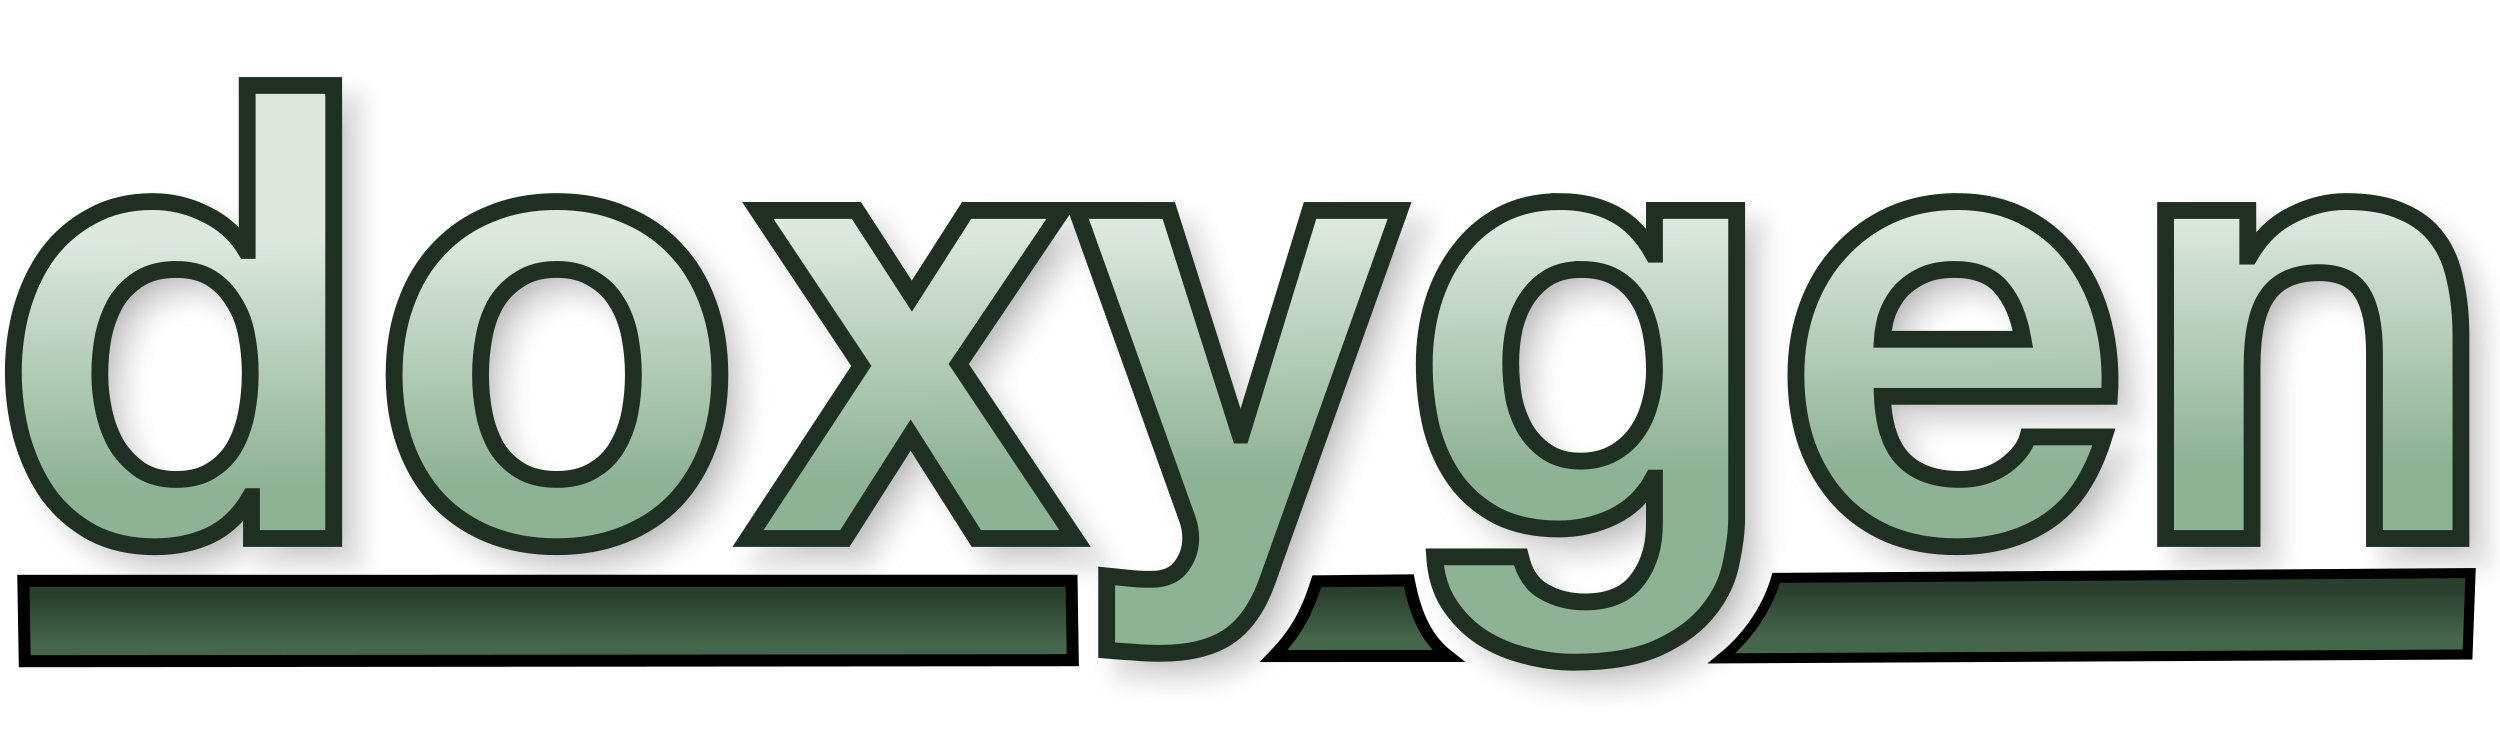
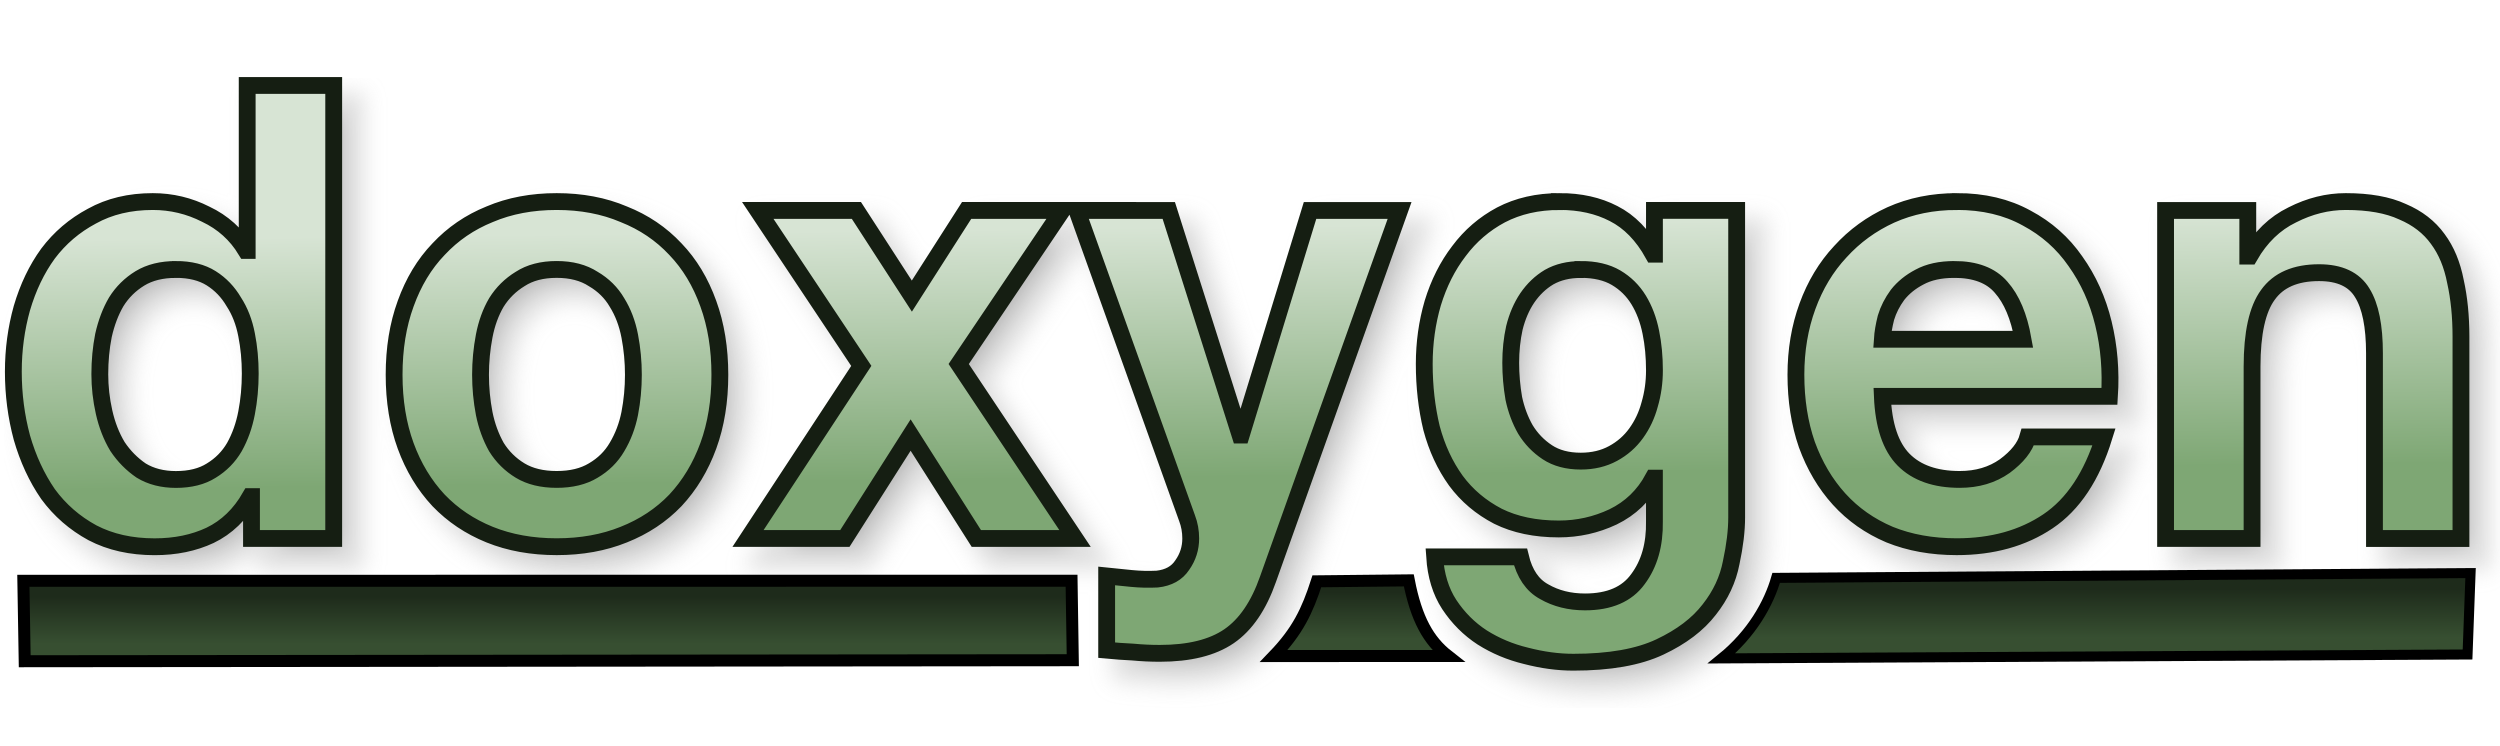
<svg xmlns="http://www.w3.org/2000/svg" xmlns:xlink="http://www.w3.org/1999/xlink" version="1.1" viewBox="0 0 104 31">
  <defs>
    <linearGradient id="a">
-       <stop stop-color="#2A3F2E" offset="0" />
-       <stop stop-color="#44664A" offset="1" />
+       <stop stop-color="#1E2B1B" offset="0" />
+       <stop stop-color="#374F31" offset="1" />
    </linearGradient>
    <linearGradient id="d" x1="31.474" x2="31.474" y1="24.821" y2="26.773" gradientUnits="userSpaceOnUse" xlink:href="#a" />
    <linearGradient id="c" x1="31.474" x2="31.474" y1="24.821" y2="26.773" gradientTransform="matrix(.6816 0 0 1.0248 72.391 -.91809)" gradientUnits="userSpaceOnUse" xlink:href="#a" />
    <linearGradient id="b" x1="56.295" x2="56.295" y1="24.622" y2="26.574" gradientUnits="userSpaceOnUse" xlink:href="#a" />
    <linearGradient id="e" x1="49.067" x2="48.956" y1="19.719" y2="9.523" gradientTransform="matrix(.97968 0 0 1.0207 -.25579 -.25579)" gradientUnits="userSpaceOnUse">
-       <stop stop-color="#8DB294" offset="0" />
-       <stop stop-color="#DDE8DF" offset="1" />
+       <stop stop-color="#7EA774" offset="0" />
+       <stop stop-color="#D7E4D4" offset="1" />
    </linearGradient>
    <filter id="f" x="-.011" y="-.045" width="1.021" height="1.091" color-interpolation-filters="sRGB">
      <feGaussianBlur stdDeviation="0.453" />
    </filter>
  </defs>
  <g>
-     <path transform="translate(-2.5759 -27.848)" d="m13.609 32.203v6.863h-0.051c-0.405-0.669-0.963-1.171-1.672-1.506-0.692-0.352-1.428-0.527-2.205-0.527-0.963 0-1.807 0.203-2.533 0.607-0.726 0.387-1.334 0.906-1.824 1.557-0.473 0.651-0.835 1.409-1.088 2.272-0.236 0.845-0.355 1.724-0.355 2.639 0 0.95 0.119 1.864 0.355 2.744 0.253 0.88 0.615 1.663 1.088 2.35 0.49 0.669 1.107 1.207 1.85 1.611 0.743 0.387 1.604 0.58 2.584 0.58 0.861 0 1.631-0.158 2.307-0.475 0.692-0.334 1.25-0.872 1.672-1.611h0.051v1.742h3.42v-18.846zm12.875 4.83c-1.03 0-1.96 0.175-2.787 0.527-0.828 0.334-1.536 0.82-2.127 1.453-0.591 0.616-1.048 1.372-1.369 2.269-0.321 0.88-0.48 1.866-0.48 2.957s0.16 2.075 0.48 2.955c0.321 0.88 0.778 1.636 1.369 2.269 0.591 0.616 1.299 1.091 2.127 1.426 0.828 0.334 1.757 0.502 2.787 0.502 1.03 0 1.96-0.168 2.787-0.502 0.844-0.334 1.561-0.81 2.152-1.426 0.591-0.633 1.048-1.39 1.369-2.269 0.321-0.88 0.48-1.864 0.48-2.955s-0.16-2.077-0.48-2.957c-0.321-0.897-0.778-1.654-1.369-2.269-0.591-0.633-1.308-1.119-2.152-1.453-0.828-0.352-1.757-0.527-2.787-0.527zm41.715 0c-0.912 0-1.722 0.185-2.432 0.555-0.692 0.37-1.275 0.87-1.748 1.504-0.473 0.616-0.837 1.337-1.09 2.164-0.236 0.809-0.354 1.655-0.354 2.535 0 0.933 0.1 1.821 0.303 2.666 0.22 0.827 0.558 1.556 1.014 2.189 0.456 0.616 1.039 1.109 1.748 1.478 0.709 0.352 1.554 0.529 2.533 0.529 0.794 0 1.545-0.168 2.254-0.502 0.726-0.352 1.283-0.89 1.672-1.611h0.051v1.795c0.017 0.968-0.211 1.769-0.684 2.402-0.456 0.633-1.19 0.951-2.203 0.951-0.642 0-1.208-0.142-1.697-0.424-0.49-0.264-0.819-0.747-0.988-1.451h-3.572c0.051 0.774 0.253 1.435 0.607 1.98 0.372 0.563 0.829 1.019 1.369 1.371 0.557 0.352 1.166 0.607 1.824 0.766 0.676 0.176 1.333 0.266 1.975 0.266 1.503 0 2.703-0.212 3.598-0.635 0.895-0.422 1.58-0.941 2.053-1.557 0.473-0.598 0.777-1.249 0.912-1.953 0.152-0.704 0.227-1.329 0.227-1.875v-12.775h-3.42v1.822h-0.051c-0.439-0.792-0.988-1.355-1.647-1.69-0.642-0.334-1.393-0.502-2.254-0.502zm16.523 0c-0.996 0-1.909 0.185-2.736 0.555-0.811 0.37-1.512 0.88-2.103 1.531-0.591 0.633-1.046 1.39-1.367 2.269s-0.48 1.831-0.48 2.852c0 1.056 0.151 2.022 0.455 2.902 0.321 0.88 0.768 1.636 1.342 2.269 0.574 0.633 1.276 1.127 2.103 1.478 0.828 0.334 1.757 0.502 2.787 0.502 1.486 0 2.752-0.353 3.799-1.057 1.047-0.704 1.825-1.873 2.332-3.51h-3.168c-0.118 0.422-0.439 0.828-0.963 1.215-0.524 0.37-1.147 0.553-1.873 0.553-1.013 0-1.792-0.273-2.332-0.818-0.54-0.545-0.836-1.425-0.887-2.639h9.449c0.068-1.056-0.016-2.067-0.252-3.035-0.236-0.968-0.626-1.829-1.166-2.586-0.524-0.757-1.2-1.355-2.027-1.795-0.828-0.458-1.797-0.688-2.912-0.688zm16.189 0c-0.76 0-1.502 0.185-2.228 0.555-0.726 0.352-1.317 0.923-1.773 1.715h-0.076v-1.9h-3.42v13.646h3.598v-7.152c0-1.39 0.219-2.384 0.658-2.982 0.439-0.616 1.149-0.924 2.129-0.924 0.861 0 1.461 0.281 1.799 0.844 0.338 0.545 0.506 1.382 0.506 2.508v7.707h3.598v-8.393c0-0.845-0.076-1.611-0.229-2.297-0.135-0.704-0.38-1.292-0.734-1.768-0.355-0.493-0.844-0.873-1.469-1.137-0.608-0.282-1.395-0.422-2.357-0.422zm-66.063 0.369 4.307 6.467-4.713 7.18h4.029l2.736-4.303 2.734 4.303h4.106l-4.84-7.258 4.307-6.389h-3.977l-2.279 3.564-2.307-3.564zm13.275 0 4.584 12.803c0.101 0.264 0.152 0.545 0.152 0.844 0 0.405-0.117 0.775-0.354 1.109-0.22 0.334-0.566 0.527-1.039 0.58-0.355 0.018-0.71 0.01-1.065-0.025-0.355-0.035-0.701-0.07-1.039-0.105v3.088c0.372 0.035 0.735 0.061 1.09 0.078 0.372 0.035 0.744 0.053 1.115 0.053 1.233 0 2.194-0.238 2.887-0.713 0.692-0.475 1.233-1.266 1.621-2.375l5.473-15.336h-3.725l-2.861 9.344h-0.051l-2.965-9.344zm-37.48 2.455c0.591 0 1.082 0.123 1.471 0.369 0.388 0.246 0.699 0.572 0.936 0.977 0.253 0.387 0.432 0.845 0.533 1.373 0.101 0.51 0.152 1.048 0.152 1.611 0 0.563-0.051 1.107-0.152 1.635-0.101 0.528-0.271 1.004-0.508 1.426-0.236 0.405-0.556 0.73-0.961 0.977-0.388 0.246-0.88 0.369-1.471 0.369-0.557 0-1.038-0.123-1.443-0.369-0.388-0.264-0.718-0.597-0.988-1.002-0.253-0.422-0.438-0.898-0.557-1.426s-0.178-1.056-0.178-1.584c-1e-7 -0.563 0.051-1.099 0.152-1.609 0.118-0.528 0.295-0.996 0.531-1.4 0.253-0.405 0.583-0.73 0.988-0.977 0.405-0.246 0.903-0.369 1.494-0.369zm15.84 0c0.608 0 1.114 0.133 1.52 0.396 0.422 0.246 0.752 0.572 0.988 0.977 0.253 0.405 0.43 0.871 0.531 1.398 0.101 0.528 0.152 1.066 0.152 1.611 0 0.545-0.051 1.081-0.152 1.609-0.101 0.51-0.278 0.976-0.531 1.398-0.236 0.405-0.566 0.73-0.988 0.977-0.405 0.246-0.912 0.369-1.52 0.369-0.608 0-1.114-0.123-1.52-0.369s-0.735-0.572-0.988-0.977c-0.236-0.422-0.406-0.888-0.508-1.398-0.101-0.528-0.152-1.064-0.152-1.609 0-0.545 0.051-1.083 0.152-1.611 0.101-0.528 0.271-0.994 0.508-1.398 0.253-0.405 0.583-0.73 0.988-0.977 0.405-0.264 0.912-0.396 1.52-0.396zm42.602 0c0.591 0 1.08 0.115 1.469 0.344 0.388 0.229 0.701 0.537 0.938 0.924 0.236 0.387 0.406 0.835 0.508 1.346 0.101 0.493 0.15 1.021 0.15 1.584 0 0.493-0.066 0.968-0.201 1.426-0.118 0.44-0.305 0.836-0.559 1.188-0.253 0.352-0.574 0.633-0.963 0.844-0.388 0.211-0.835 0.318-1.342 0.318-0.557 0-1.021-0.125-1.393-0.371-0.372-0.246-0.676-0.562-0.912-0.949-0.22-0.387-0.381-0.818-0.482-1.293-0.084-0.493-0.127-0.986-0.127-1.478 0-0.51 0.051-0.994 0.152-1.451 0.118-0.475 0.297-0.89 0.533-1.242 0.253-0.37 0.557-0.66 0.912-0.871 0.372-0.211 0.81-0.316 1.316-0.316zm15.535 0c0.878 0 1.529 0.248 1.951 0.74 0.439 0.493 0.743 1.214 0.912 2.164h-5.854c0.017-0.264 0.068-0.564 0.152-0.898 0.101-0.334 0.263-0.65 0.482-0.949 0.236-0.299 0.541-0.547 0.912-0.74 0.388-0.211 0.869-0.316 1.443-0.316z" filter="url(#f)" opacity=".3" stroke="#969696" />
+     <path transform="translate(-2.5759 -27.848)" d="m13.609 32.203v6.863h-0.051c-0.405-0.669-0.963-1.171-1.672-1.506-0.692-0.352-1.428-0.527-2.205-0.527-0.963 0-1.807 0.203-2.533 0.607-0.726 0.387-1.334 0.906-1.824 1.557-0.473 0.651-0.835 1.409-1.088 2.272-0.236 0.845-0.355 1.724-0.355 2.639 0 0.95 0.119 1.864 0.355 2.744 0.253 0.88 0.615 1.663 1.088 2.35 0.49 0.669 1.107 1.207 1.85 1.611 0.743 0.387 1.604 0.58 2.584 0.58 0.861 0 1.631-0.158 2.307-0.475 0.692-0.334 1.25-0.872 1.672-1.611h0.051v1.742h3.42v-18.846zm12.875 4.83c-1.03 0-1.96 0.175-2.787 0.527-0.828 0.334-1.536 0.82-2.127 1.453-0.591 0.616-1.048 1.372-1.369 2.269-0.321 0.88-0.48 1.866-0.48 2.957s0.16 2.075 0.48 2.955c0.321 0.88 0.778 1.636 1.369 2.269 0.591 0.616 1.299 1.091 2.127 1.426 0.828 0.334 1.757 0.502 2.787 0.502 1.03 0 1.96-0.168 2.787-0.502 0.844-0.334 1.561-0.81 2.152-1.426 0.591-0.633 1.048-1.39 1.369-2.269 0.321-0.88 0.48-1.864 0.48-2.955s-0.16-2.077-0.48-2.957c-0.321-0.897-0.778-1.654-1.369-2.269-0.591-0.633-1.308-1.119-2.152-1.453-0.828-0.352-1.757-0.527-2.787-0.527zm41.715 0c-0.912 0-1.722 0.185-2.432 0.555-0.692 0.37-1.275 0.87-1.748 1.504-0.473 0.616-0.837 1.337-1.09 2.164-0.236 0.809-0.354 1.655-0.354 2.535 0 0.933 0.1 1.821 0.303 2.666 0.22 0.827 0.558 1.556 1.014 2.189 0.456 0.616 1.039 1.109 1.748 1.478 0.709 0.352 1.554 0.529 2.533 0.529 0.794 0 1.545-0.168 2.254-0.502 0.726-0.352 1.283-0.89 1.672-1.611h0.051v1.795c0.017 0.968-0.211 1.769-0.684 2.402-0.456 0.633-1.19 0.951-2.203 0.951-0.642 0-1.208-0.142-1.697-0.424-0.49-0.264-0.819-0.747-0.988-1.451h-3.572c0.051 0.774 0.253 1.435 0.607 1.98 0.372 0.563 0.829 1.019 1.369 1.371 0.557 0.352 1.166 0.607 1.824 0.766 0.676 0.176 1.333 0.266 1.975 0.266 1.503 0 2.703-0.212 3.598-0.635 0.895-0.422 1.58-0.941 2.053-1.557 0.473-0.598 0.777-1.249 0.912-1.953 0.152-0.704 0.227-1.329 0.227-1.875v-12.775h-3.42v1.822h-0.051c-0.439-0.792-0.988-1.355-1.647-1.69-0.642-0.334-1.393-0.502-2.254-0.502zm16.523 0c-0.996 0-1.909 0.185-2.736 0.555-0.811 0.37-1.512 0.88-2.103 1.531-0.591 0.633-1.046 1.39-1.367 2.269s-0.48 1.831-0.48 2.852c0 1.056 0.151 2.022 0.455 2.902 0.321 0.88 0.768 1.636 1.342 2.269 0.574 0.633 1.276 1.127 2.103 1.478 0.828 0.334 1.757 0.502 2.787 0.502 1.486 0 2.752-0.353 3.799-1.057 1.047-0.704 1.825-1.873 2.332-3.51h-3.168c-0.118 0.422-0.439 0.828-0.963 1.215-0.524 0.37-1.147 0.553-1.873 0.553-1.013 0-1.792-0.273-2.332-0.818-0.54-0.545-0.836-1.425-0.887-2.639h9.449c0.068-1.056-0.016-2.067-0.252-3.035-0.236-0.968-0.626-1.829-1.166-2.586-0.524-0.757-1.2-1.355-2.027-1.795-0.828-0.458-1.797-0.688-2.912-0.688zm16.189 0c-0.76 0-1.502 0.185-2.228 0.555-0.726 0.352-1.317 0.923-1.773 1.715h-0.076v-1.9h-3.42v13.646h3.598v-7.152c0-1.39 0.219-2.384 0.658-2.982 0.439-0.616 1.149-0.924 2.129-0.924 0.861 0 1.461 0.281 1.799 0.844 0.338 0.545 0.506 1.382 0.506 2.508v7.707h3.598v-8.393c0-0.845-0.076-1.611-0.229-2.297-0.135-0.704-0.38-1.292-0.734-1.768-0.355-0.493-0.844-0.873-1.469-1.137-0.608-0.282-1.395-0.422-2.357-0.422zm-66.063 0.369 4.307 6.467-4.713 7.18h4.029l2.736-4.303 2.734 4.303h4.106l-4.84-7.258 4.307-6.389h-3.977l-2.279 3.564-2.307-3.564zm13.275 0 4.584 12.803c0.101 0.264 0.152 0.545 0.152 0.844 0 0.405-0.117 0.775-0.354 1.109-0.22 0.334-0.566 0.527-1.039 0.58-0.355 0.018-0.71 0.01-1.065-0.025-0.355-0.035-0.701-0.07-1.039-0.105v3.088c0.372 0.035 0.735 0.061 1.09 0.078 0.372 0.035 0.744 0.053 1.115 0.053 1.233 0 2.194-0.238 2.887-0.713 0.692-0.475 1.233-1.266 1.621-2.375l5.473-15.336h-3.725l-2.861 9.344h-0.051l-2.965-9.344zm-37.48 2.455c0.591 0 1.082 0.123 1.471 0.369 0.388 0.246 0.699 0.572 0.936 0.977 0.253 0.387 0.432 0.845 0.533 1.373 0.101 0.51 0.152 1.048 0.152 1.611 0 0.563-0.051 1.107-0.152 1.635-0.101 0.528-0.271 1.004-0.508 1.426-0.236 0.405-0.556 0.73-0.961 0.977-0.388 0.246-0.88 0.369-1.471 0.369-0.557 0-1.038-0.123-1.443-0.369-0.388-0.264-0.718-0.597-0.988-1.002-0.253-0.422-0.438-0.898-0.557-1.426s-0.178-1.056-0.178-1.584c-1e-7 -0.563 0.051-1.099 0.152-1.609 0.118-0.528 0.295-0.996 0.531-1.4 0.253-0.405 0.583-0.73 0.988-0.977 0.405-0.246 0.903-0.369 1.494-0.369zm15.84 0c0.608 0 1.114 0.133 1.52 0.396 0.422 0.246 0.752 0.572 0.988 0.977 0.253 0.405 0.43 0.871 0.531 1.398 0.101 0.528 0.152 1.066 0.152 1.611 0 0.545-0.051 1.081-0.152 1.609-0.101 0.51-0.278 0.976-0.531 1.398-0.236 0.405-0.566 0.73-0.988 0.977-0.405 0.246-0.912 0.369-1.52 0.369-0.608 0-1.114-0.123-1.52-0.369s-0.735-0.572-0.988-0.977c-0.236-0.422-0.406-0.888-0.508-1.398-0.101-0.528-0.152-1.064-0.152-1.609 0-0.545 0.051-1.083 0.152-1.611 0.101-0.528 0.271-0.994 0.508-1.398 0.253-0.405 0.583-0.73 0.988-0.977 0.405-0.264 0.912-0.396 1.52-0.396zm42.602 0c0.591 0 1.08 0.115 1.469 0.344 0.388 0.229 0.701 0.537 0.938 0.924 0.236 0.387 0.406 0.835 0.508 1.346 0.101 0.493 0.15 1.021 0.15 1.584 0 0.493-0.066 0.968-0.201 1.426-0.118 0.44-0.305 0.836-0.559 1.188-0.253 0.352-0.574 0.633-0.963 0.844-0.388 0.211-0.835 0.318-1.342 0.318-0.557 0-1.021-0.125-1.393-0.371-0.372-0.246-0.676-0.562-0.912-0.949-0.22-0.387-0.381-0.818-0.482-1.293-0.084-0.493-0.127-0.986-0.127-1.478 0-0.51 0.051-0.994 0.152-1.451 0.118-0.475 0.297-0.89 0.533-1.242 0.253-0.37 0.557-0.66 0.912-0.871 0.372-0.211 0.81-0.316 1.316-0.316zm15.535 0c0.878 0 1.529 0.248 1.951 0.74 0.439 0.493 0.743 1.214 0.912 2.164h-5.854c0.017-0.264 0.068-0.564 0.152-0.898 0.101-0.334 0.263-0.65 0.482-0.949 0.236-0.299 0.541-0.547 0.912-0.74 0.388-0.211 0.869-0.316 1.443-0.316z" filter="url(#f)" opacity=".3" stroke="#969696" xlink:href="#path141" />
    <path d="m0.972 24.161 43.605-0.002 0.051 3.306-43.6 0.042z" fill="url(#d)" stroke="#000" stroke-width=".5" />
-     <path d="m10.283 3.555v6.863h-0.051c-0.405-0.669-0.963-1.171-1.672-1.506-0.692-0.352-1.428-0.527-2.205-0.527-0.963 0-1.807 0.203-2.533 0.607-0.726 0.387-1.334 0.906-1.824 1.557-0.473 0.651-0.835 1.409-1.088 2.272-0.236 0.845-0.355 1.724-0.355 2.639 0 0.95 0.119 1.864 0.355 2.744 0.253 0.88 0.615 1.663 1.088 2.35 0.49 0.669 1.107 1.207 1.85 1.611 0.743 0.387 1.604 0.58 2.584 0.58 0.861 0 1.631-0.158 2.307-0.475 0.692-0.334 1.25-0.872 1.672-1.611h0.051v1.742h3.42v-18.846zm12.875 4.83c-1.03 0-1.96 0.175-2.787 0.527-0.828 0.334-1.536 0.82-2.127 1.453-0.591 0.616-1.048 1.372-1.369 2.269-0.321 0.88-0.48 1.866-0.48 2.957s0.16 2.075 0.48 2.955c0.321 0.88 0.778 1.636 1.369 2.269 0.591 0.616 1.299 1.091 2.127 1.426 0.828 0.334 1.757 0.502 2.787 0.502 1.03 0 1.96-0.168 2.787-0.502 0.844-0.334 1.561-0.81 2.152-1.426 0.591-0.633 1.048-1.39 1.369-2.269 0.321-0.88 0.48-1.864 0.48-2.955s-0.16-2.077-0.48-2.957c-0.321-0.897-0.778-1.654-1.369-2.269-0.591-0.633-1.308-1.119-2.152-1.453-0.828-0.352-1.757-0.527-2.787-0.527zm41.715 0c-0.912 0-1.722 0.185-2.432 0.555-0.692 0.37-1.275 0.87-1.748 1.504-0.473 0.616-0.837 1.337-1.09 2.164-0.236 0.809-0.354 1.655-0.354 2.535 0 0.933 0.1 1.821 0.303 2.666 0.22 0.827 0.558 1.556 1.014 2.189 0.456 0.616 1.039 1.109 1.748 1.478 0.709 0.352 1.554 0.529 2.533 0.529 0.794 0 1.545-0.168 2.254-0.502 0.726-0.352 1.283-0.89 1.672-1.611h0.051v1.795c0.017 0.968-0.211 1.769-0.684 2.402-0.456 0.633-1.19 0.951-2.203 0.951-0.642 0-1.208-0.142-1.697-0.424-0.49-0.264-0.819-0.747-0.988-1.451h-3.572c0.051 0.774 0.253 1.435 0.607 1.98 0.372 0.563 0.829 1.019 1.369 1.371 0.557 0.352 1.166 0.607 1.824 0.766 0.676 0.176 1.333 0.266 1.975 0.266 1.503 0 2.703-0.212 3.598-0.635 0.895-0.422 1.58-0.941 2.053-1.557 0.473-0.598 0.777-1.249 0.912-1.953 0.152-0.704 0.227-1.329 0.227-1.875v-12.775h-3.42v1.822h-0.051c-0.439-0.792-0.988-1.355-1.647-1.69-0.642-0.334-1.393-0.502-2.254-0.502zm16.523 0c-0.996 0-1.909 0.185-2.736 0.555-0.811 0.37-1.512 0.88-2.103 1.531-0.591 0.633-1.046 1.39-1.367 2.269s-0.48 1.831-0.48 2.852c0 1.056 0.151 2.022 0.455 2.902 0.321 0.88 0.768 1.636 1.342 2.269 0.574 0.633 1.276 1.127 2.103 1.478 0.828 0.334 1.757 0.502 2.787 0.502 1.486 0 2.752-0.353 3.799-1.057 1.047-0.704 1.825-1.873 2.332-3.51h-3.168c-0.118 0.422-0.439 0.828-0.963 1.215-0.524 0.37-1.147 0.553-1.873 0.553-1.013 0-1.792-0.273-2.332-0.818-0.54-0.545-0.836-1.425-0.887-2.639h9.449c0.068-1.056-0.016-2.067-0.252-3.035-0.236-0.968-0.626-1.829-1.166-2.586-0.524-0.757-1.2-1.355-2.027-1.795-0.828-0.458-1.797-0.688-2.912-0.688zm16.189 0c-0.76 0-1.502 0.185-2.228 0.555-0.726 0.352-1.317 0.923-1.773 1.715h-0.076v-1.9h-3.42v13.646h3.598v-7.152c0-1.39 0.219-2.384 0.658-2.982 0.439-0.616 1.149-0.924 2.129-0.924 0.861 0 1.461 0.281 1.799 0.844 0.338 0.545 0.506 1.382 0.506 2.508v7.707h3.598v-8.393c0-0.845-0.076-1.611-0.229-2.297-0.135-0.704-0.38-1.292-0.734-1.768-0.355-0.493-0.844-0.873-1.469-1.137-0.608-0.282-1.395-0.422-2.357-0.422zm-66.062 0.369 4.307 6.467-4.713 7.18h4.029l2.736-4.303 2.734 4.303h4.106l-4.84-7.258 4.307-6.389h-3.977l-2.279 3.564-2.307-3.564zm13.275 0 4.584 12.803c0.101 0.264 0.152 0.545 0.152 0.844 0 0.405-0.117 0.775-0.354 1.109-0.22 0.334-0.566 0.527-1.039 0.58-0.355 0.018-0.71 0.01-1.065-0.025-0.355-0.035-0.701-0.07-1.039-0.105v3.088c0.372 0.035 0.735 0.061 1.09 0.078 0.372 0.035 0.744 0.053 1.115 0.053 1.233 0 2.194-0.238 2.887-0.713 0.692-0.475 1.233-1.266 1.621-2.375l5.473-15.336h-3.725l-2.861 9.344h-0.051l-2.965-9.344zm-37.48 2.455c0.591 0 1.082 0.123 1.471 0.369s0.699 0.572 0.936 0.977c0.253 0.387 0.432 0.845 0.533 1.373 0.101 0.51 0.152 1.048 0.152 1.611 0 0.563-0.051 1.107-0.152 1.635-0.101 0.528-0.271 1.004-0.508 1.426-0.236 0.405-0.556 0.73-0.961 0.977-0.388 0.246-0.88 0.369-1.471 0.369-0.557 0-1.038-0.123-1.443-0.369-0.388-0.264-0.718-0.597-0.988-1.002-0.253-0.422-0.438-0.898-0.557-1.426s-0.178-1.056-0.178-1.584c-1e-7 -0.563 0.051-1.099 0.152-1.609 0.118-0.528 0.295-0.996 0.531-1.4 0.253-0.405 0.583-0.73 0.988-0.977 0.405-0.246 0.903-0.369 1.494-0.369zm15.84 0c0.608 0 1.114 0.133 1.52 0.396 0.422 0.246 0.752 0.572 0.988 0.977 0.253 0.405 0.43 0.871 0.531 1.398 0.101 0.528 0.152 1.066 0.152 1.611 0 0.545-0.051 1.081-0.152 1.609-0.101 0.51-0.278 0.976-0.531 1.398-0.236 0.405-0.566 0.73-0.988 0.977-0.405 0.246-0.912 0.369-1.52 0.369-0.608 0-1.114-0.123-1.52-0.369s-0.735-0.572-0.988-0.977c-0.236-0.422-0.406-0.888-0.508-1.398-0.101-0.528-0.152-1.064-0.152-1.609 0-0.545 0.051-1.083 0.152-1.611 0.101-0.528 0.271-0.994 0.508-1.398 0.253-0.405 0.583-0.73 0.988-0.977 0.405-0.264 0.912-0.396 1.52-0.396zm42.602 0c0.591 0 1.08 0.115 1.469 0.344 0.388 0.229 0.701 0.537 0.938 0.924 0.236 0.387 0.406 0.835 0.508 1.346 0.101 0.493 0.15 1.021 0.15 1.584 0 0.493-0.066 0.968-0.201 1.426-0.118 0.44-0.305 0.836-0.559 1.188-0.253 0.352-0.574 0.633-0.963 0.844-0.388 0.211-0.835 0.318-1.342 0.318-0.557 0-1.021-0.125-1.393-0.371-0.372-0.246-0.676-0.562-0.912-0.949-0.22-0.387-0.381-0.818-0.482-1.293-0.084-0.493-0.127-0.986-0.127-1.478 0-0.51 0.051-0.994 0.152-1.451 0.118-0.475 0.297-0.89 0.533-1.242 0.253-0.37 0.557-0.66 0.912-0.871 0.372-0.211 0.81-0.316 1.316-0.316zm15.535 0c0.878 0 1.529 0.248 1.951 0.74 0.439 0.493 0.743 1.214 0.912 2.164h-5.854c0.017-0.264 0.068-0.564 0.152-0.898 0.101-0.334 0.263-0.65 0.482-0.949 0.236-0.299 0.541-0.547 0.912-0.74 0.388-0.211 0.869-0.316 1.443-0.316z" fill="url(#e)" stroke="#1F2F22" stroke-width=".7" />
+     <path d="m10.283 3.555v6.863h-0.051c-0.405-0.669-0.963-1.171-1.672-1.506-0.692-0.352-1.428-0.527-2.205-0.527-0.963 0-1.807 0.203-2.533 0.607-0.726 0.387-1.334 0.906-1.824 1.557-0.473 0.651-0.835 1.409-1.088 2.272-0.236 0.845-0.355 1.724-0.355 2.639 0 0.95 0.119 1.864 0.355 2.744 0.253 0.88 0.615 1.663 1.088 2.35 0.49 0.669 1.107 1.207 1.85 1.611 0.743 0.387 1.604 0.58 2.584 0.58 0.861 0 1.631-0.158 2.307-0.475 0.692-0.334 1.25-0.872 1.672-1.611h0.051v1.742h3.42v-18.846zm12.875 4.83c-1.03 0-1.96 0.175-2.787 0.527-0.828 0.334-1.536 0.82-2.127 1.453-0.591 0.616-1.048 1.372-1.369 2.269-0.321 0.88-0.48 1.866-0.48 2.957s0.16 2.075 0.48 2.955c0.321 0.88 0.778 1.636 1.369 2.269 0.591 0.616 1.299 1.091 2.127 1.426 0.828 0.334 1.757 0.502 2.787 0.502 1.03 0 1.96-0.168 2.787-0.502 0.844-0.334 1.561-0.81 2.152-1.426 0.591-0.633 1.048-1.39 1.369-2.269 0.321-0.88 0.48-1.864 0.48-2.955s-0.16-2.077-0.48-2.957c-0.321-0.897-0.778-1.654-1.369-2.269-0.591-0.633-1.308-1.119-2.152-1.453-0.828-0.352-1.757-0.527-2.787-0.527zm41.715 0c-0.912 0-1.722 0.185-2.432 0.555-0.692 0.37-1.275 0.87-1.748 1.504-0.473 0.616-0.837 1.337-1.09 2.164-0.236 0.809-0.354 1.655-0.354 2.535 0 0.933 0.1 1.821 0.303 2.666 0.22 0.827 0.558 1.556 1.014 2.189 0.456 0.616 1.039 1.109 1.748 1.478 0.709 0.352 1.554 0.529 2.533 0.529 0.794 0 1.545-0.168 2.254-0.502 0.726-0.352 1.283-0.89 1.672-1.611h0.051v1.795c0.017 0.968-0.211 1.769-0.684 2.402-0.456 0.633-1.19 0.951-2.203 0.951-0.642 0-1.208-0.142-1.697-0.424-0.49-0.264-0.819-0.747-0.988-1.451h-3.572c0.051 0.774 0.253 1.435 0.607 1.98 0.372 0.563 0.829 1.019 1.369 1.371 0.557 0.352 1.166 0.607 1.824 0.766 0.676 0.176 1.333 0.266 1.975 0.266 1.503 0 2.703-0.212 3.598-0.635 0.895-0.422 1.58-0.941 2.053-1.557 0.473-0.598 0.777-1.249 0.912-1.953 0.152-0.704 0.227-1.329 0.227-1.875v-12.775h-3.42v1.822h-0.051c-0.439-0.792-0.988-1.355-1.647-1.69-0.642-0.334-1.393-0.502-2.254-0.502zm16.523 0c-0.996 0-1.909 0.185-2.736 0.555-0.811 0.37-1.512 0.88-2.103 1.531-0.591 0.633-1.046 1.39-1.367 2.269s-0.48 1.831-0.48 2.852c0 1.056 0.151 2.022 0.455 2.902 0.321 0.88 0.768 1.636 1.342 2.269 0.574 0.633 1.276 1.127 2.103 1.478 0.828 0.334 1.757 0.502 2.787 0.502 1.486 0 2.752-0.353 3.799-1.057 1.047-0.704 1.825-1.873 2.332-3.51h-3.168c-0.118 0.422-0.439 0.828-0.963 1.215-0.524 0.37-1.147 0.553-1.873 0.553-1.013 0-1.792-0.273-2.332-0.818-0.54-0.545-0.836-1.425-0.887-2.639h9.449c0.068-1.056-0.016-2.067-0.252-3.035-0.236-0.968-0.626-1.829-1.166-2.586-0.524-0.757-1.2-1.355-2.027-1.795-0.828-0.458-1.797-0.688-2.912-0.688zm16.189 0c-0.76 0-1.502 0.185-2.228 0.555-0.726 0.352-1.317 0.923-1.773 1.715h-0.076v-1.9h-3.42v13.646h3.598v-7.152c0-1.39 0.219-2.384 0.658-2.982 0.439-0.616 1.149-0.924 2.129-0.924 0.861 0 1.461 0.281 1.799 0.844 0.338 0.545 0.506 1.382 0.506 2.508v7.707h3.598v-8.393c0-0.845-0.076-1.611-0.229-2.297-0.135-0.704-0.38-1.292-0.734-1.768-0.355-0.493-0.844-0.873-1.469-1.137-0.608-0.282-1.395-0.422-2.357-0.422zm-66.062 0.369 4.307 6.467-4.713 7.18h4.029l2.736-4.303 2.734 4.303h4.106l-4.84-7.258 4.307-6.389h-3.977l-2.279 3.564-2.307-3.564zm13.275 0 4.584 12.803c0.101 0.264 0.152 0.545 0.152 0.844 0 0.405-0.117 0.775-0.354 1.109-0.22 0.334-0.566 0.527-1.039 0.58-0.355 0.018-0.71 0.01-1.065-0.025-0.355-0.035-0.701-0.07-1.039-0.105v3.088c0.372 0.035 0.735 0.061 1.09 0.078 0.372 0.035 0.744 0.053 1.115 0.053 1.233 0 2.194-0.238 2.887-0.713 0.692-0.475 1.233-1.266 1.621-2.375l5.473-15.336h-3.725l-2.861 9.344h-0.051l-2.965-9.344zm-37.48 2.455c0.591 0 1.082 0.123 1.471 0.369s0.699 0.572 0.936 0.977c0.253 0.387 0.432 0.845 0.533 1.373 0.101 0.51 0.152 1.048 0.152 1.611 0 0.563-0.051 1.107-0.152 1.635-0.101 0.528-0.271 1.004-0.508 1.426-0.236 0.405-0.556 0.73-0.961 0.977-0.388 0.246-0.88 0.369-1.471 0.369-0.557 0-1.038-0.123-1.443-0.369-0.388-0.264-0.718-0.597-0.988-1.002-0.253-0.422-0.438-0.898-0.557-1.426s-0.178-1.056-0.178-1.584c-1e-7 -0.563 0.051-1.099 0.152-1.609 0.118-0.528 0.295-0.996 0.531-1.4 0.253-0.405 0.583-0.73 0.988-0.977 0.405-0.246 0.903-0.369 1.494-0.369zm15.84 0c0.608 0 1.114 0.133 1.52 0.396 0.422 0.246 0.752 0.572 0.988 0.977 0.253 0.405 0.43 0.871 0.531 1.398 0.101 0.528 0.152 1.066 0.152 1.611 0 0.545-0.051 1.081-0.152 1.609-0.101 0.51-0.278 0.976-0.531 1.398-0.236 0.405-0.566 0.73-0.988 0.977-0.405 0.246-0.912 0.369-1.52 0.369-0.608 0-1.114-0.123-1.52-0.369s-0.735-0.572-0.988-0.977c-0.236-0.422-0.406-0.888-0.508-1.398-0.101-0.528-0.152-1.064-0.152-1.609 0-0.545 0.051-1.083 0.152-1.611 0.101-0.528 0.271-0.994 0.508-1.398 0.253-0.405 0.583-0.73 0.988-0.977 0.405-0.264 0.912-0.396 1.52-0.396zm42.602 0c0.591 0 1.08 0.115 1.469 0.344 0.388 0.229 0.701 0.537 0.938 0.924 0.236 0.387 0.406 0.835 0.508 1.346 0.101 0.493 0.15 1.021 0.15 1.584 0 0.493-0.066 0.968-0.201 1.426-0.118 0.44-0.305 0.836-0.559 1.188-0.253 0.352-0.574 0.633-0.963 0.844-0.388 0.211-0.835 0.318-1.342 0.318-0.557 0-1.021-0.125-1.393-0.371-0.372-0.246-0.676-0.562-0.912-0.949-0.22-0.387-0.381-0.818-0.482-1.293-0.084-0.493-0.127-0.986-0.127-1.478 0-0.51 0.051-0.994 0.152-1.451 0.118-0.475 0.297-0.89 0.533-1.242 0.253-0.37 0.557-0.66 0.912-0.871 0.372-0.211 0.81-0.316 1.316-0.316zm15.535 0c0.878 0 1.529 0.248 1.951 0.74 0.439 0.493 0.743 1.214 0.912 2.164h-5.854c0.017-0.264 0.068-0.564 0.152-0.898 0.101-0.334 0.263-0.65 0.482-0.949 0.236-0.299 0.541-0.547 0.912-0.74 0.388-0.211 0.869-0.316 1.443-0.316z" fill="url(#e)" stroke="#151E12" stroke-width=".7" />
    <path d="m52.988 27.291c0.996-1.036 1.394-1.873 1.793-3.108l3.825-0.04c0.311 1.61 0.824 2.514 1.633 3.147z" fill="url(#b)" stroke="#000" stroke-width=".5" />
    <path d="m73.89 24.04 28.885-0.201-0.125 3.388-31.033 0.162c1.262-1.023 1.966-2.286 2.272-3.349z" fill="url(#c)" stroke="#000" stroke-width=".418" />
  </g>
</svg>
